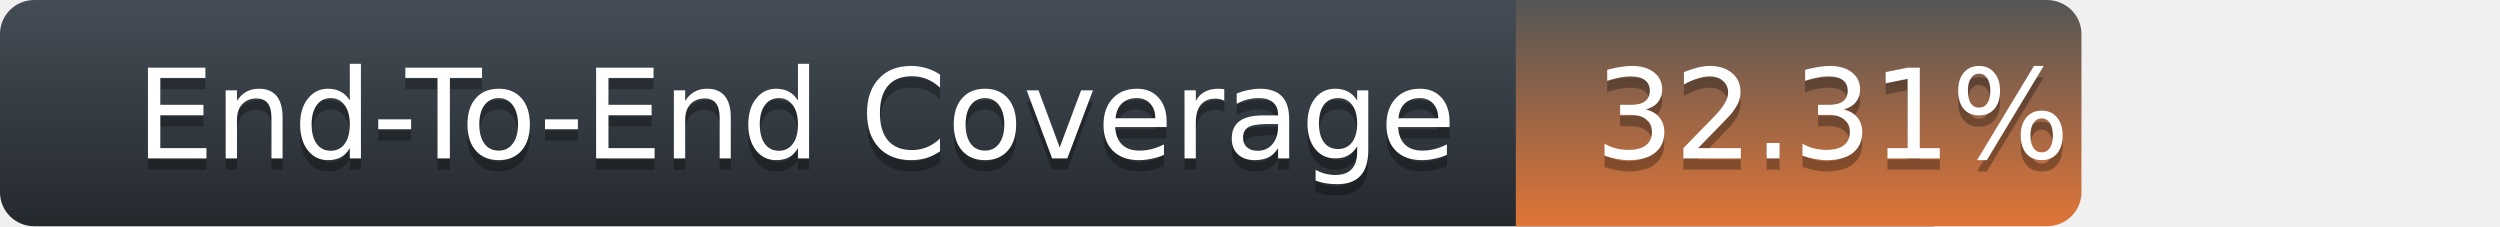
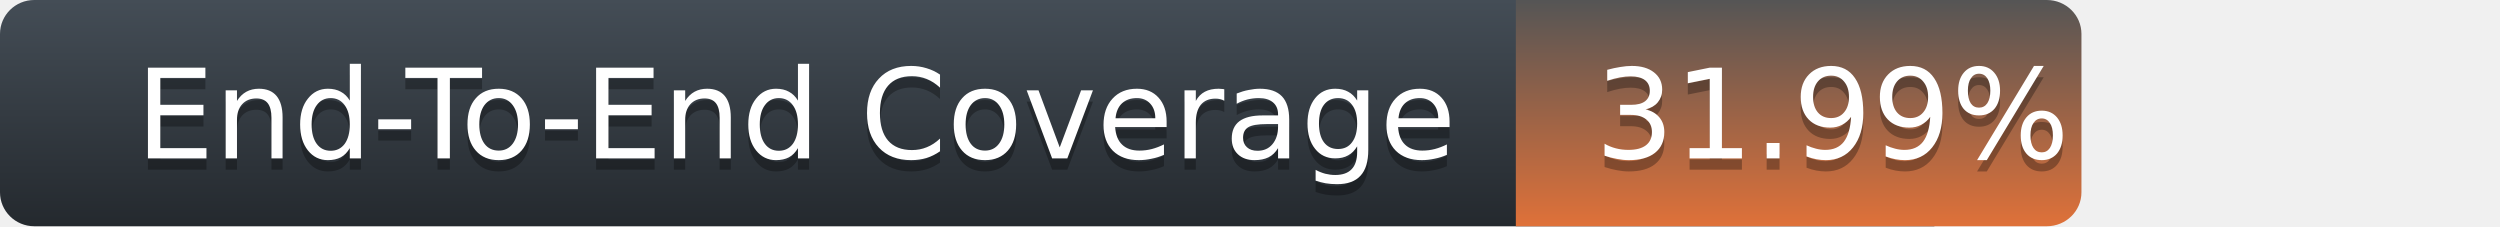
<svg xmlns="http://www.w3.org/2000/svg" width="221" height="20">
  <defs>
    <linearGradient id="title-fill" x1="50%" y1="0%" x2="50%" y2="100%">
      <stop stop-color="#444D56" offset="0%" />
      <stop stop-color="#24292E" offset="100%" />
    </linearGradient>
    <linearGradient id="coverage-fill" x1="50%" y1="0%" x2="50%" y2="100%">
      <stop stop-color="#555" offset="0%" />
-       <stop stop-color="#df7537" offset="100%" />
+       <stop stop-color="#df7139" offset="100%" />
    </linearGradient>
  </defs>
  <g fill="none" fill-rule="evenodd">
    <g font-family="'DejaVu Sans',Verdana,Geneva,sans-serif" font-size="11">
      <path d="M0,3 C0,1.343 1.355,0 3.027,0 L171,0 L171,20 L3.027,20 C1.355,20 0,18.657 0,17 L0,3 Z" fill="url(#title-fill)" fill-rule="nonzero" />
      <text fill="#010101" fill-opacity=".3">
        <tspan x="12" y="15" aria-hidden="true">End-To-End Coverage</tspan>
      </text>
      <text fill="#FFFFFF">
        <tspan x="12" y="14">End-To-End Coverage</tspan>
      </text>
    </g>
    <g transform="translate(134)" font-family="'DejaVu Sans',Verdana,Geneva,sans-serif" font-size="11">
      <path d="M0 0h46.939C48.629 0 50 1.343 50 3v14c0 1.657-1.37 3-3.061 3H0V0z" fill="url(#coverage-fill)" fill-rule="nonzero" />
      <text fill="#010101" fill-opacity=".3" aria-hidden="true">
-         <tspan x="7" y="15">32.31%</tspan>
+         <tspan x="7" y="15">31.99%</tspan>
      </text>
      <text fill="#FFFFFF">
-         <tspan x="7" y="14">32.31%</tspan>
+         <tspan x="7" y="14">31.99%</tspan>
      </text>
    </g>
  </g>
</svg>
